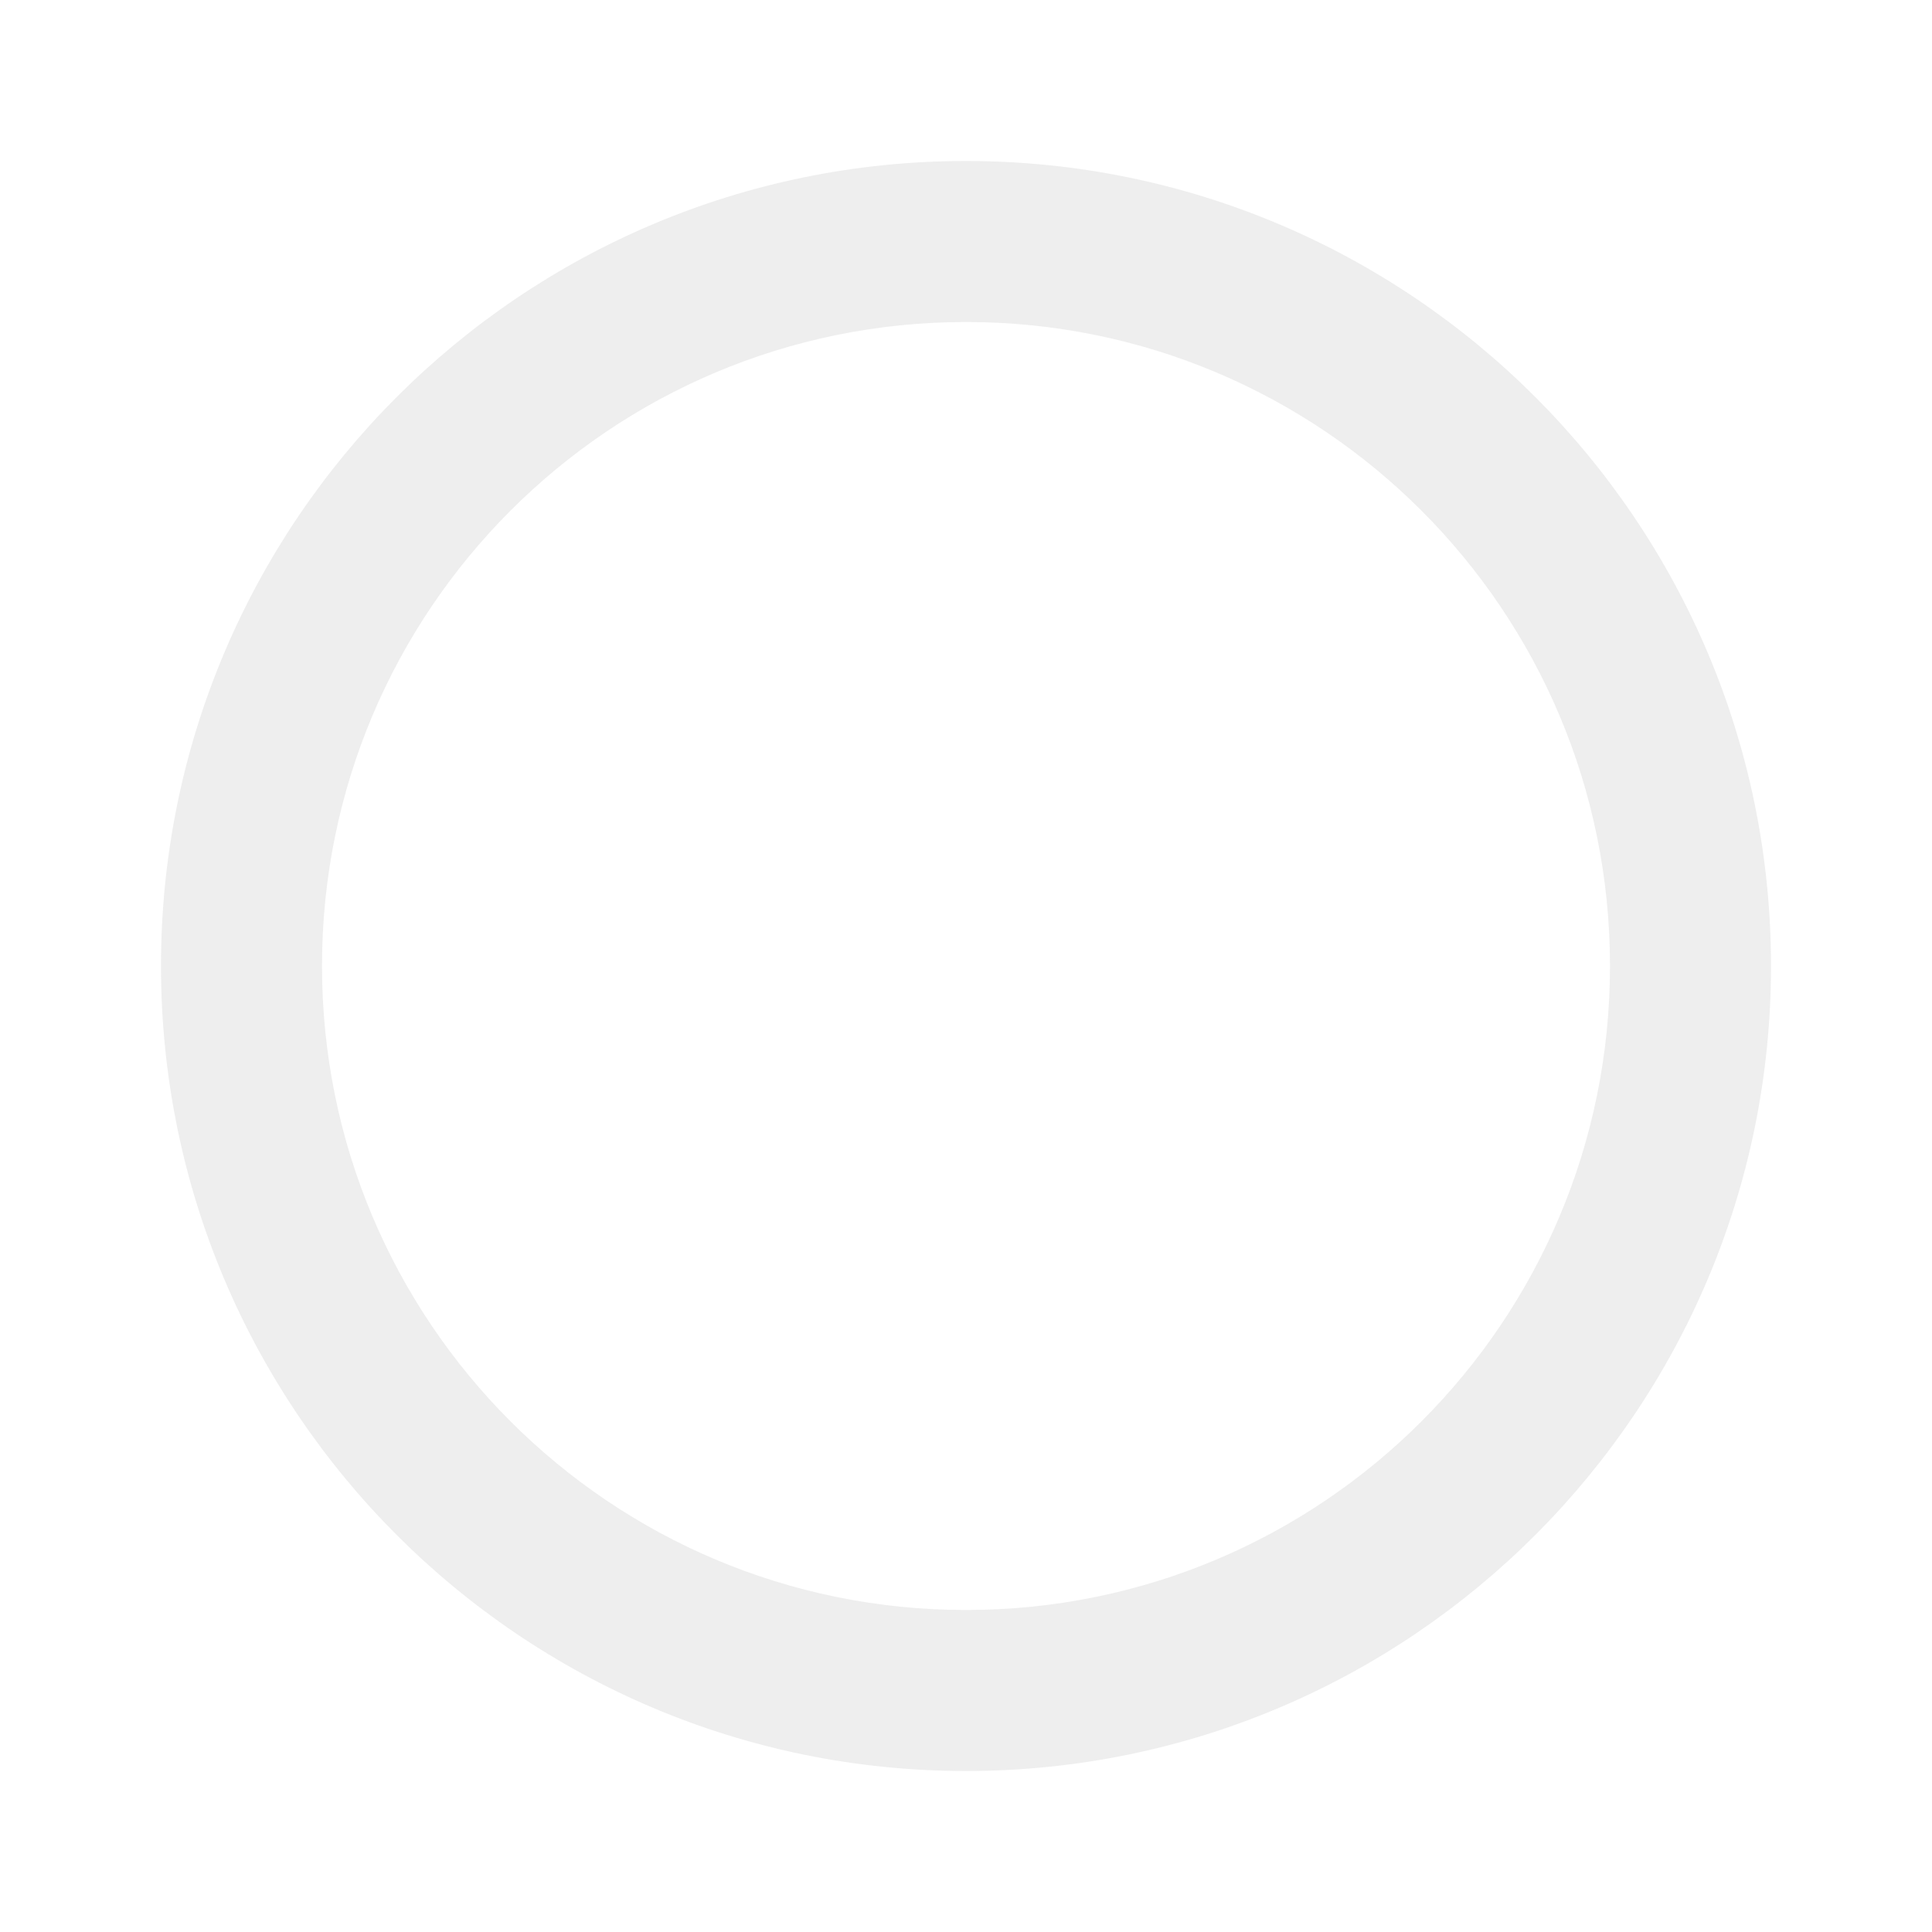
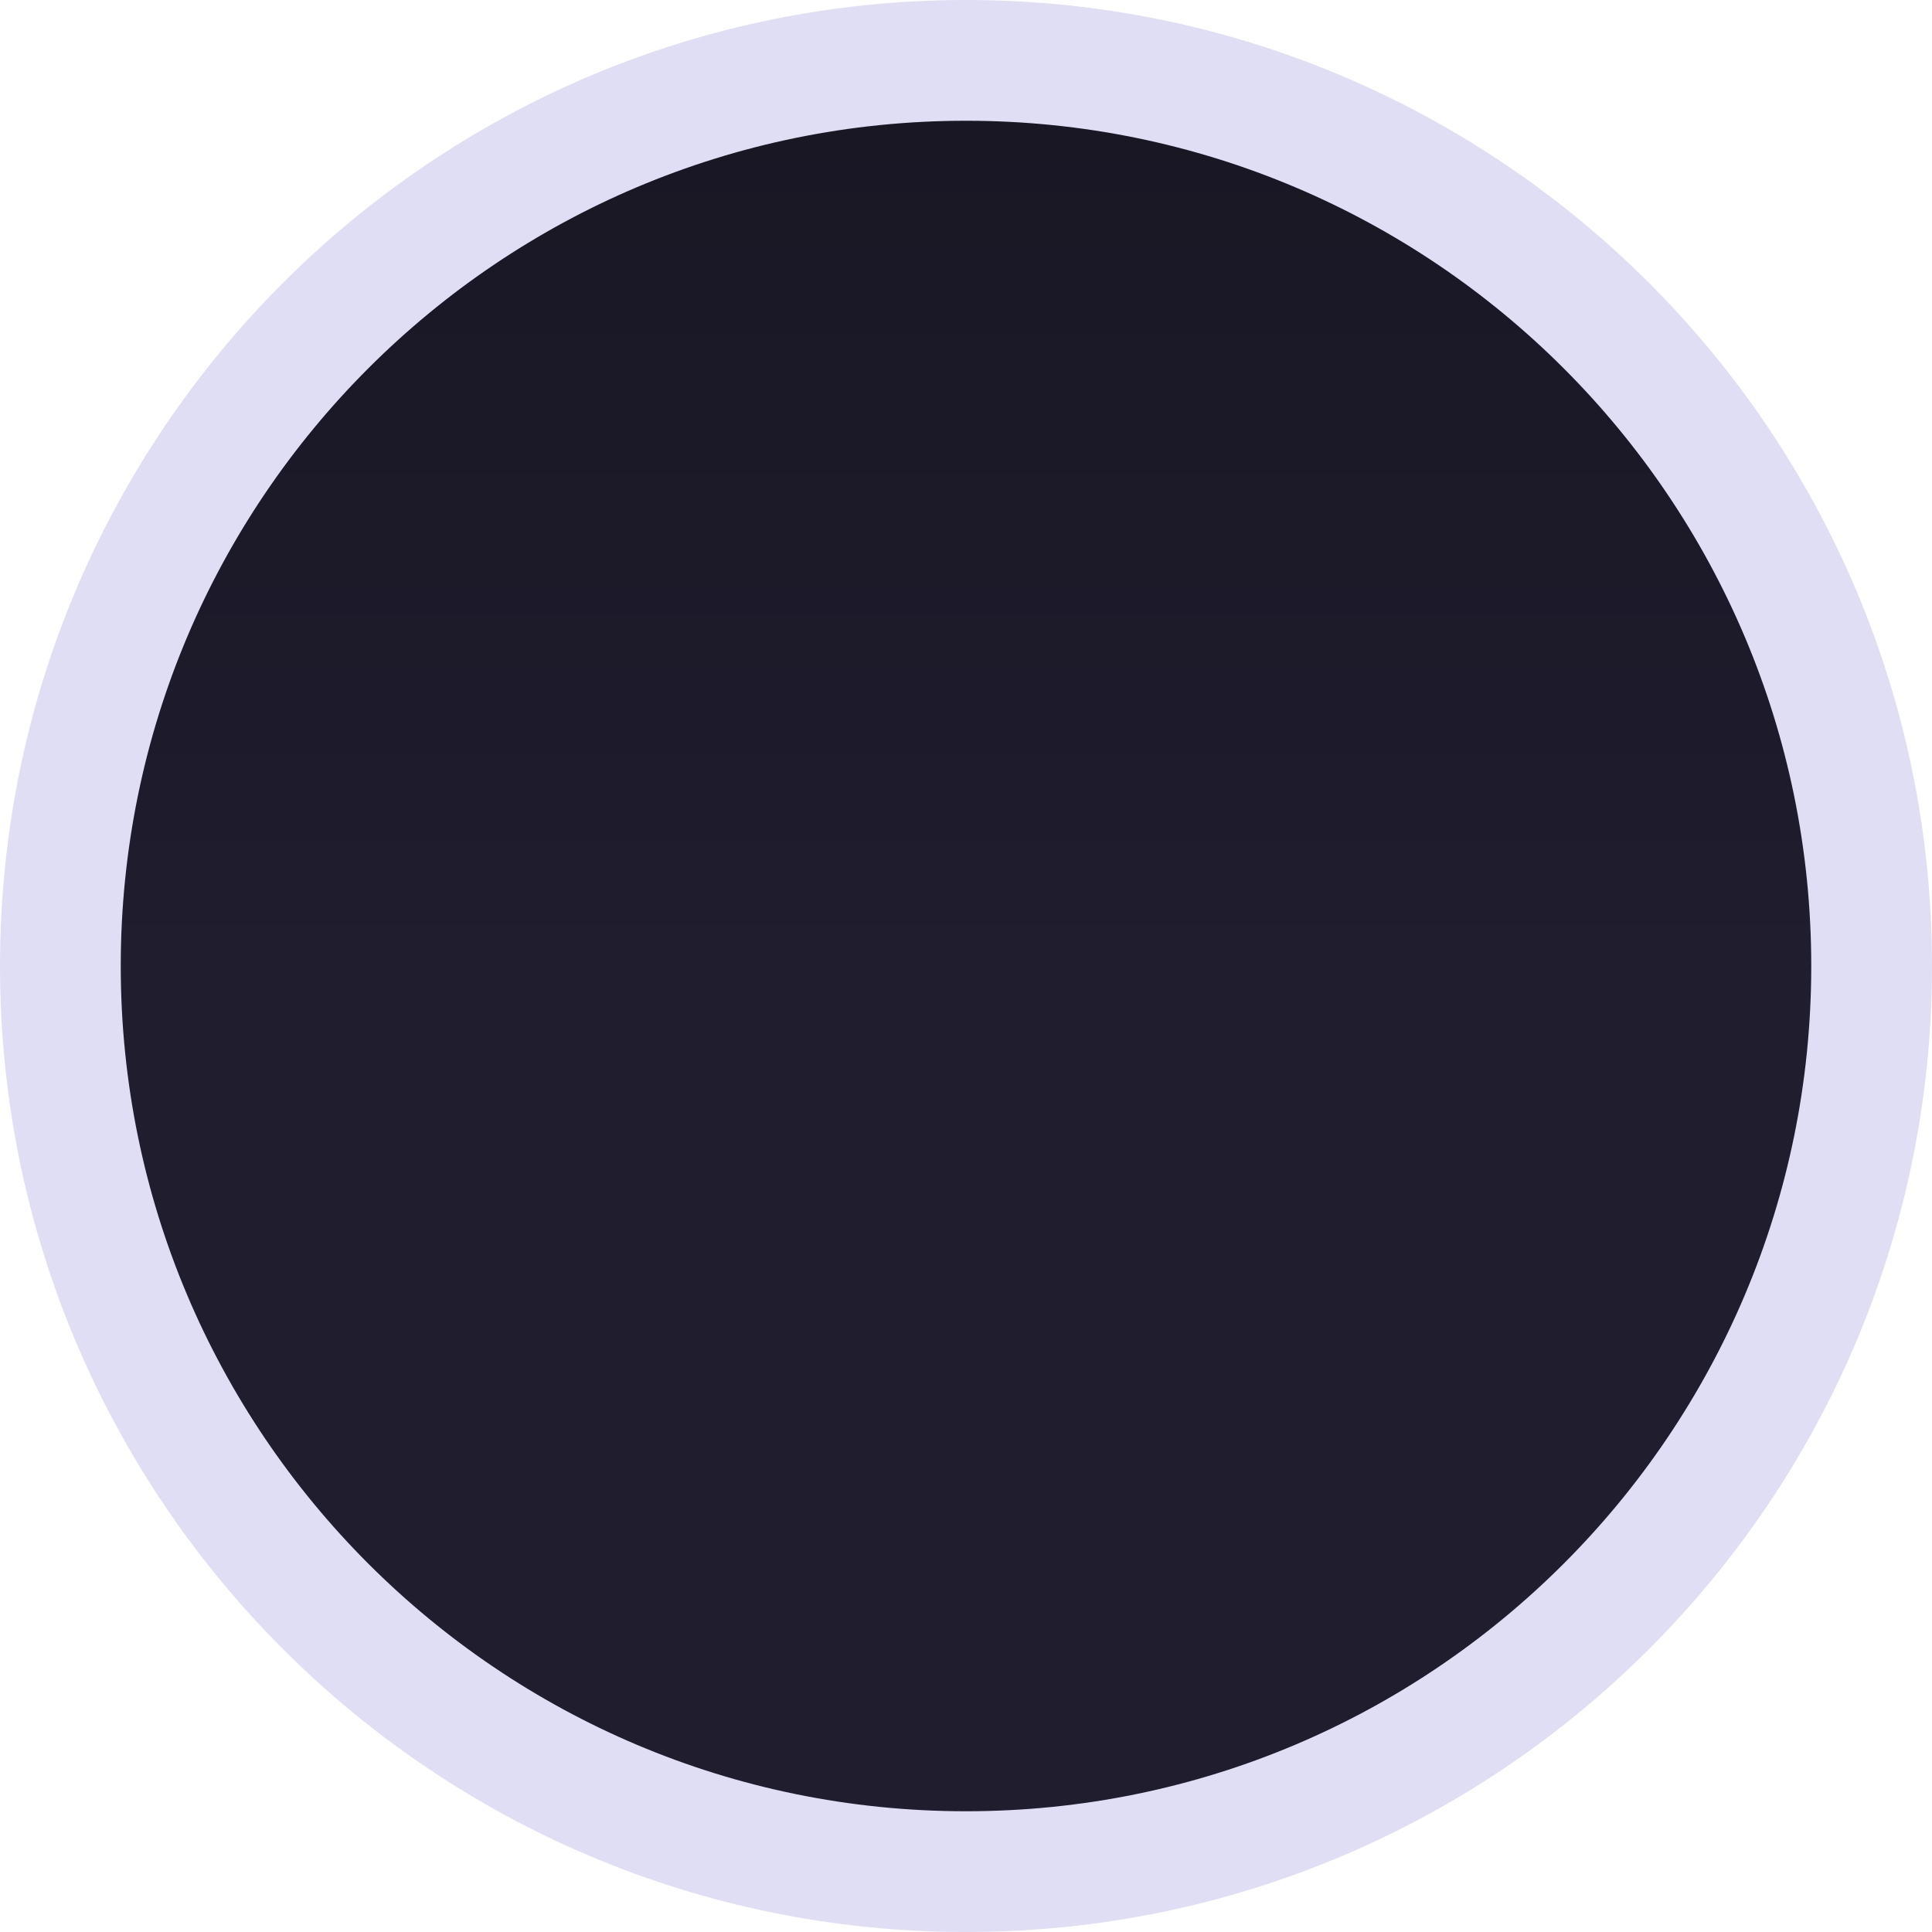
- <svg xmlns="http://www.w3.org/2000/svg" width="24" height="24" fill="#000000" opacity=".54" version="1.1" viewBox="0 0 24 24">
-   <path d="m12 2c-5.52 0-10 4.48-10 10s4.48 10 10 10 10-4.48 10-10-4.48-10-10-10zm0 18c-4.42 0-8-3.58-8-8s3.58-8 8-8 8 3.58 8 8-3.58 8-8 8z" fill="#dfdfdf" />
+ <svg xmlns="http://www.w3.org/2000/svg" xmlns:xlink="http://www.w3.org/1999/xlink" width="16" height="16" viewBox="0 0 16 16" id="svg4140" version="1.1">
+   <defs id="defs4142">
+     <linearGradient id="linearGradient4692">
+       <stop style="stop-color:#191724;stop-opacity:1" offset="0" id="stop4694" />
+       <stop style="stop-color:#1f1d2e;stop-opacity:1" offset="1" id="stop4696" />
+     </linearGradient>
+     <linearGradient xlink:href="#linearGradient4692" id="linearGradient4698" x1="8" y1="1037.362" x2="8" y2="1044.362" gradientUnits="userSpaceOnUse" />
+   </defs>
+   <g id="layer1" transform="translate(0,-1036.362)">
+     <circle style="fill:url(#linearGradient4698);fill-opacity:1;stroke:#e0def4;stroke-width:1;stroke-linecap:round;stroke-linejoin:round;stroke-miterlimit:4;stroke-dasharray:none;stroke-opacity:1" id="path4690" cx="8" cy="1044.362" r="7.5" />
+   </g>
</svg>
